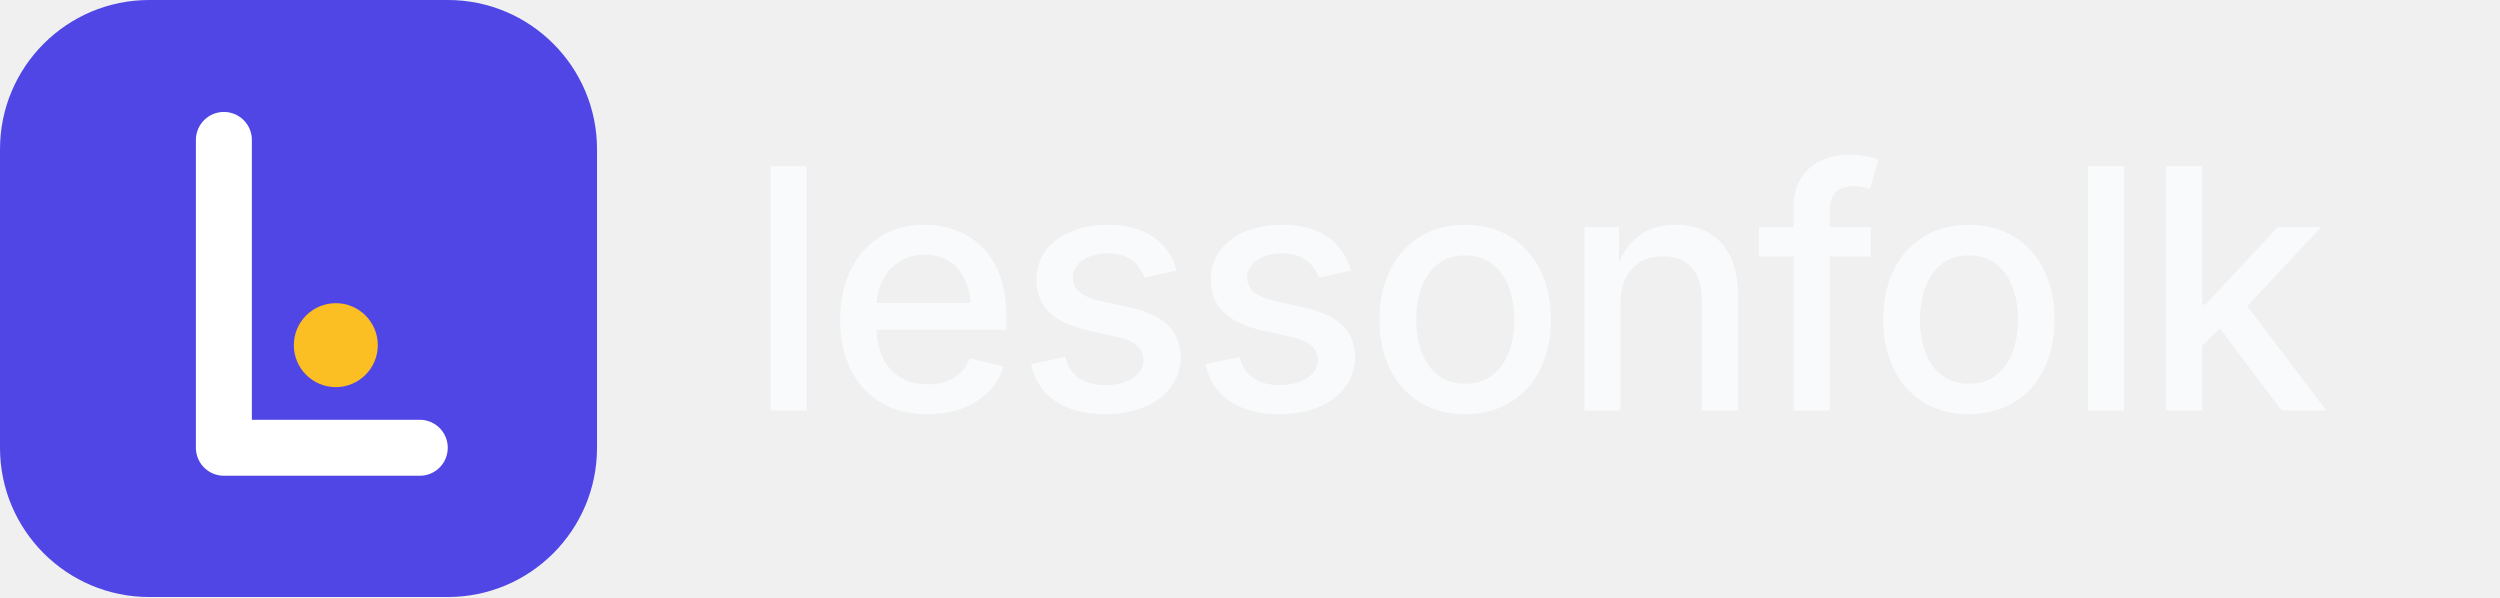
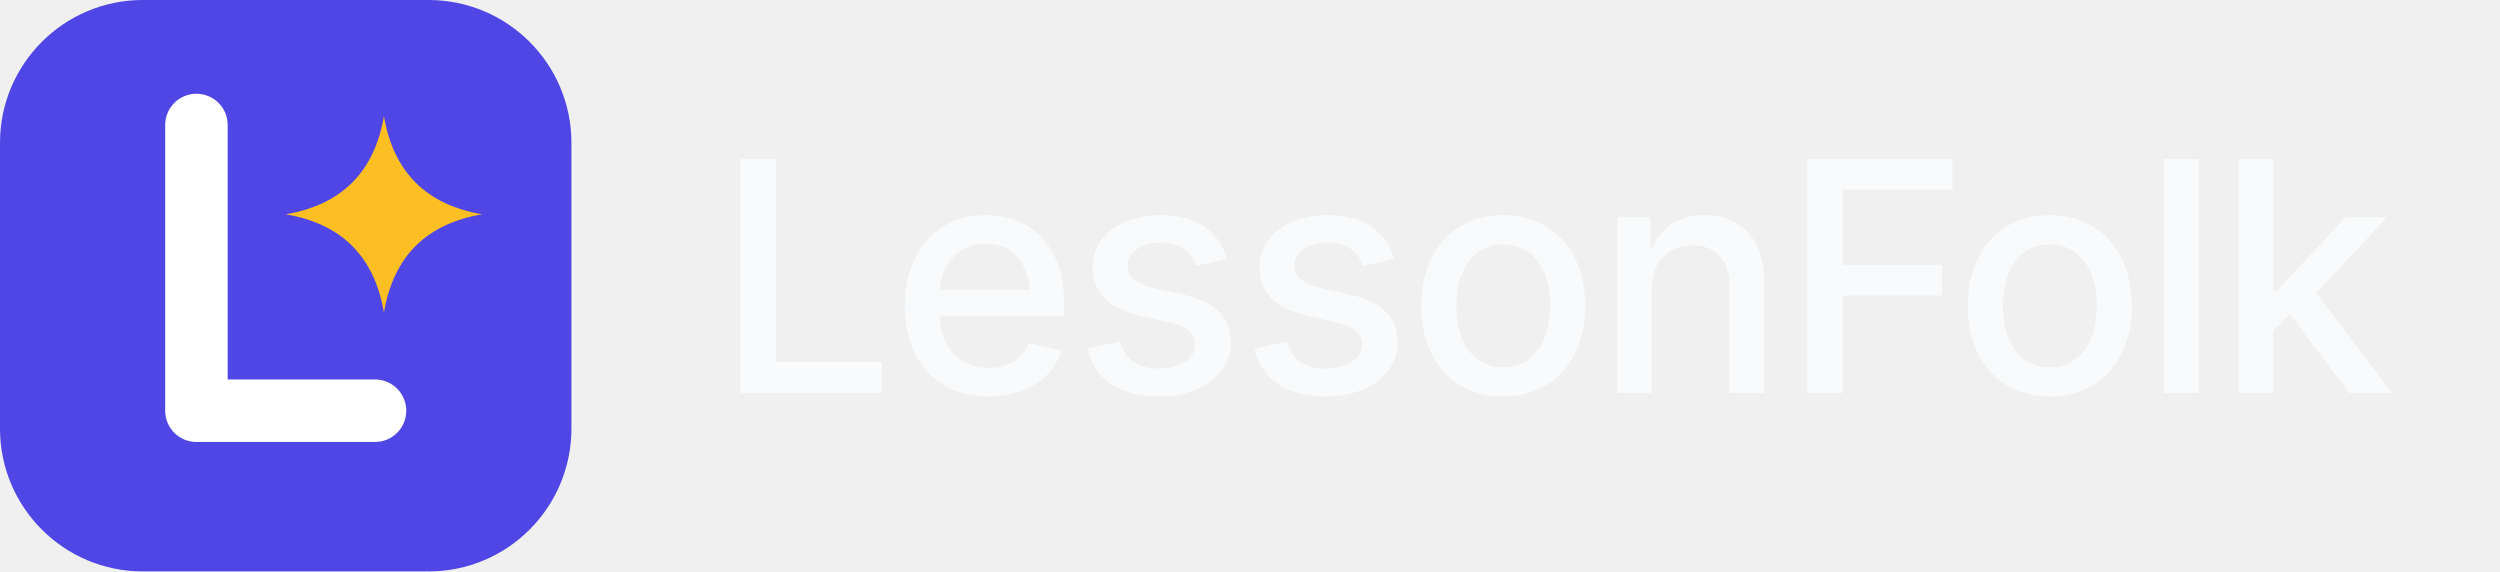
- <svg xmlns="http://www.w3.org/2000/svg" viewBox="0 0 268 64" role="img" aria-label="LessonFolk">
+ <svg xmlns="http://www.w3.org/2000/svg" viewBox="0 0 280 64" role="img" aria-label="LessonFolk">
  <rect width="64" height="64" rx="16" fill="#4F46E5" />
-   <path d="M24 15 L24 48 L45 48" fill="none" stroke="#fff" stroke-width="6" stroke-linecap="round" stroke-linejoin="round" />
-   <circle cx="36" cy="37" r="4.5" fill="#FBBF24" />
-   <text x="80" y="44" fill="#F9FAFB" font-family="Inter, 'Inter Variable', system-ui, -apple-system, 'Segoe UI', Roboto, 'Helvetica Neue', Arial, sans-serif" font-size="36" font-weight="500" letter-spacing="-0.7">lessonfolk</text>
+   <path d="M22 14 L22 46 L42 46" fill="none" stroke="#fff" stroke-width="7" stroke-linecap="round" stroke-linejoin="round" />
+   <path d="M43 13Q44.6 22.4 54 24Q44.6 25.6 43 35Q41.4 25.6 32 24Q41.4 22.4 43 13Z" fill="#FBBF24" />
+   <text x="80" y="44" fill="#F9FAFB" font-family="Inter, 'Inter Variable', system-ui, -apple-system, 'Segoe UI', Roboto, 'Helvetica Neue', Arial, sans-serif" font-size="36" font-weight="500" letter-spacing="-0.7">LessonFolk</text>
</svg>
